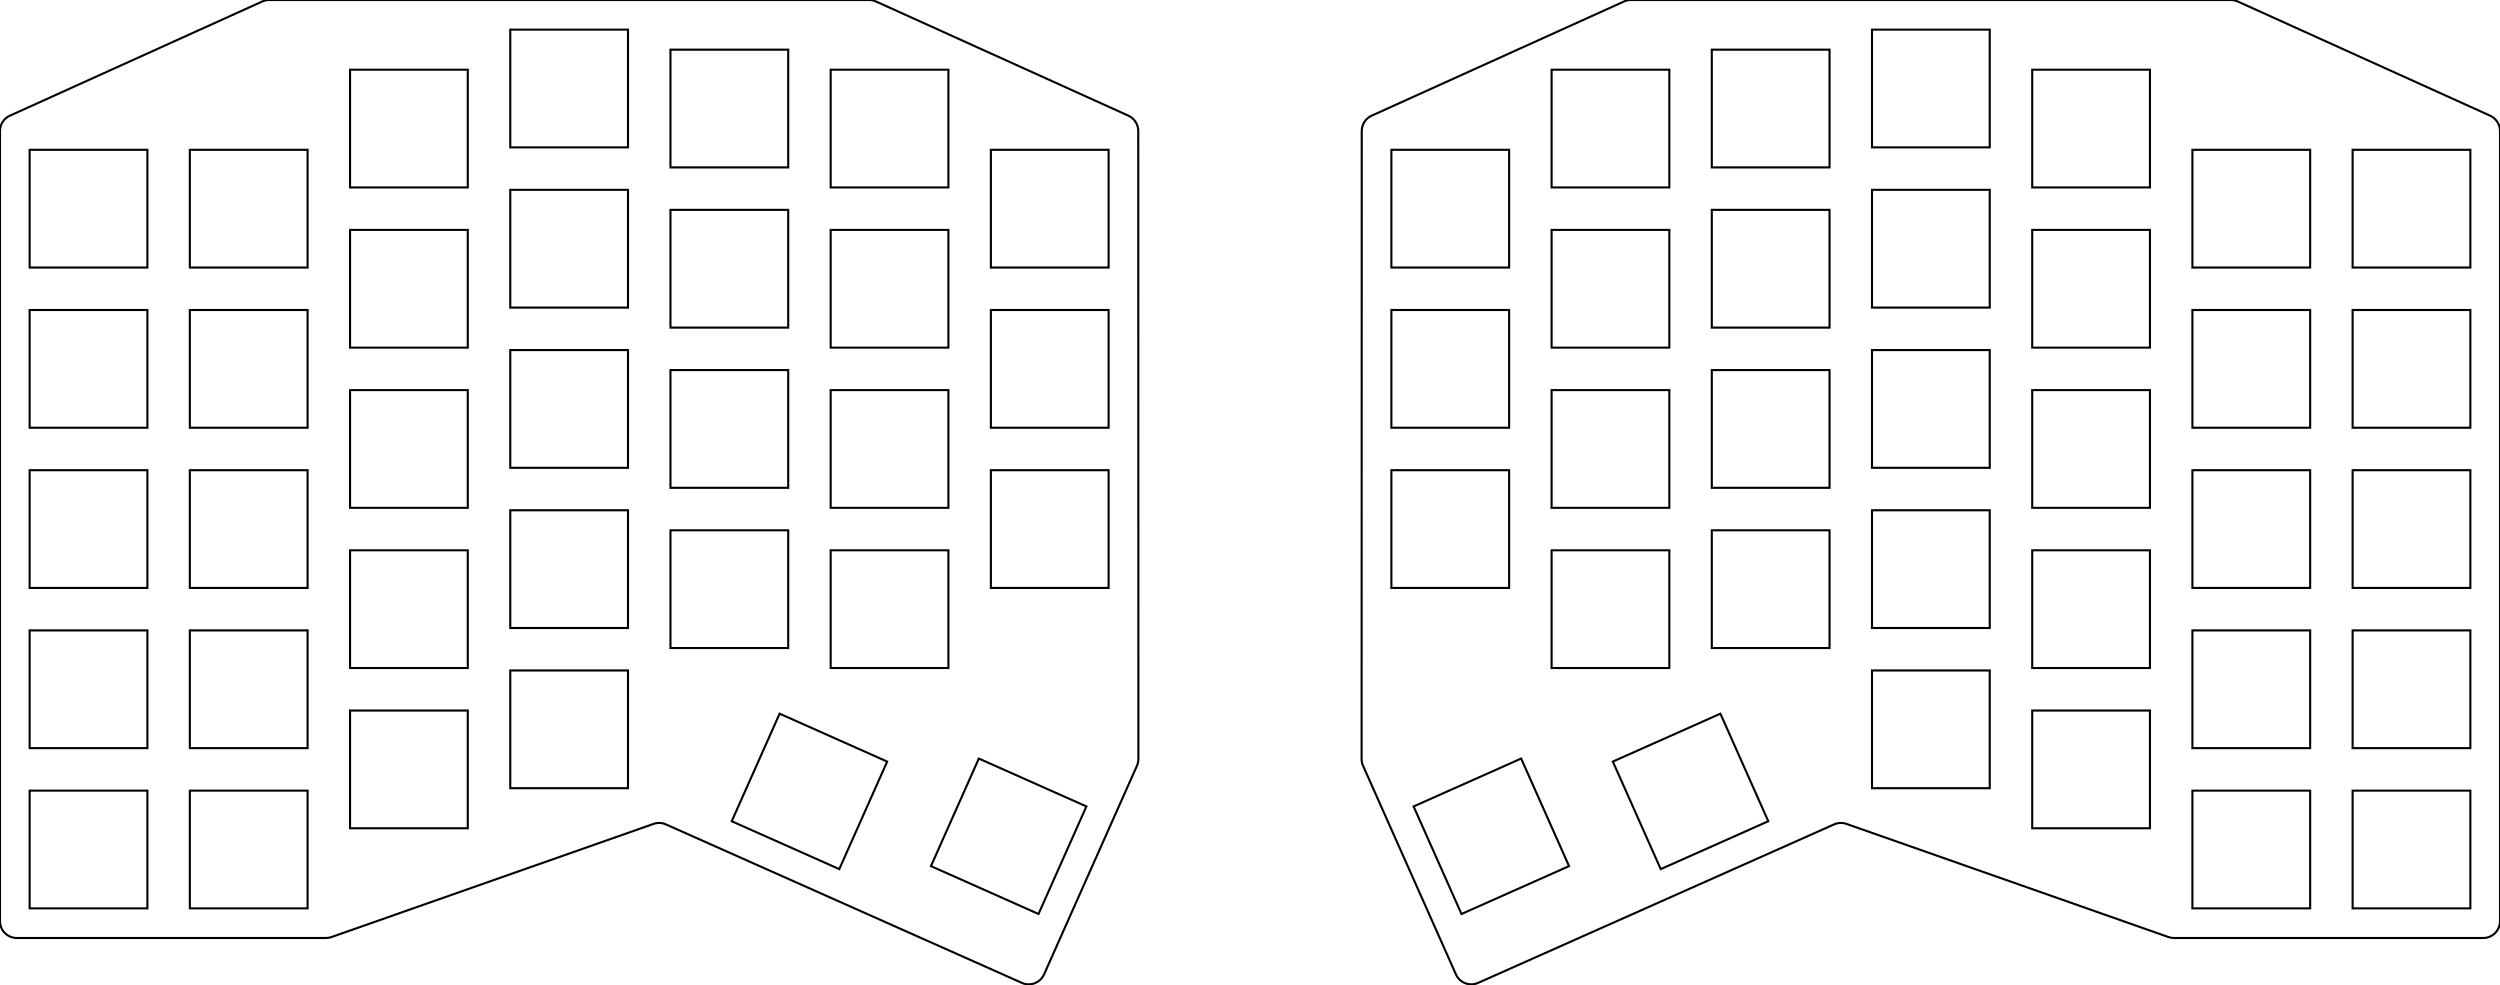
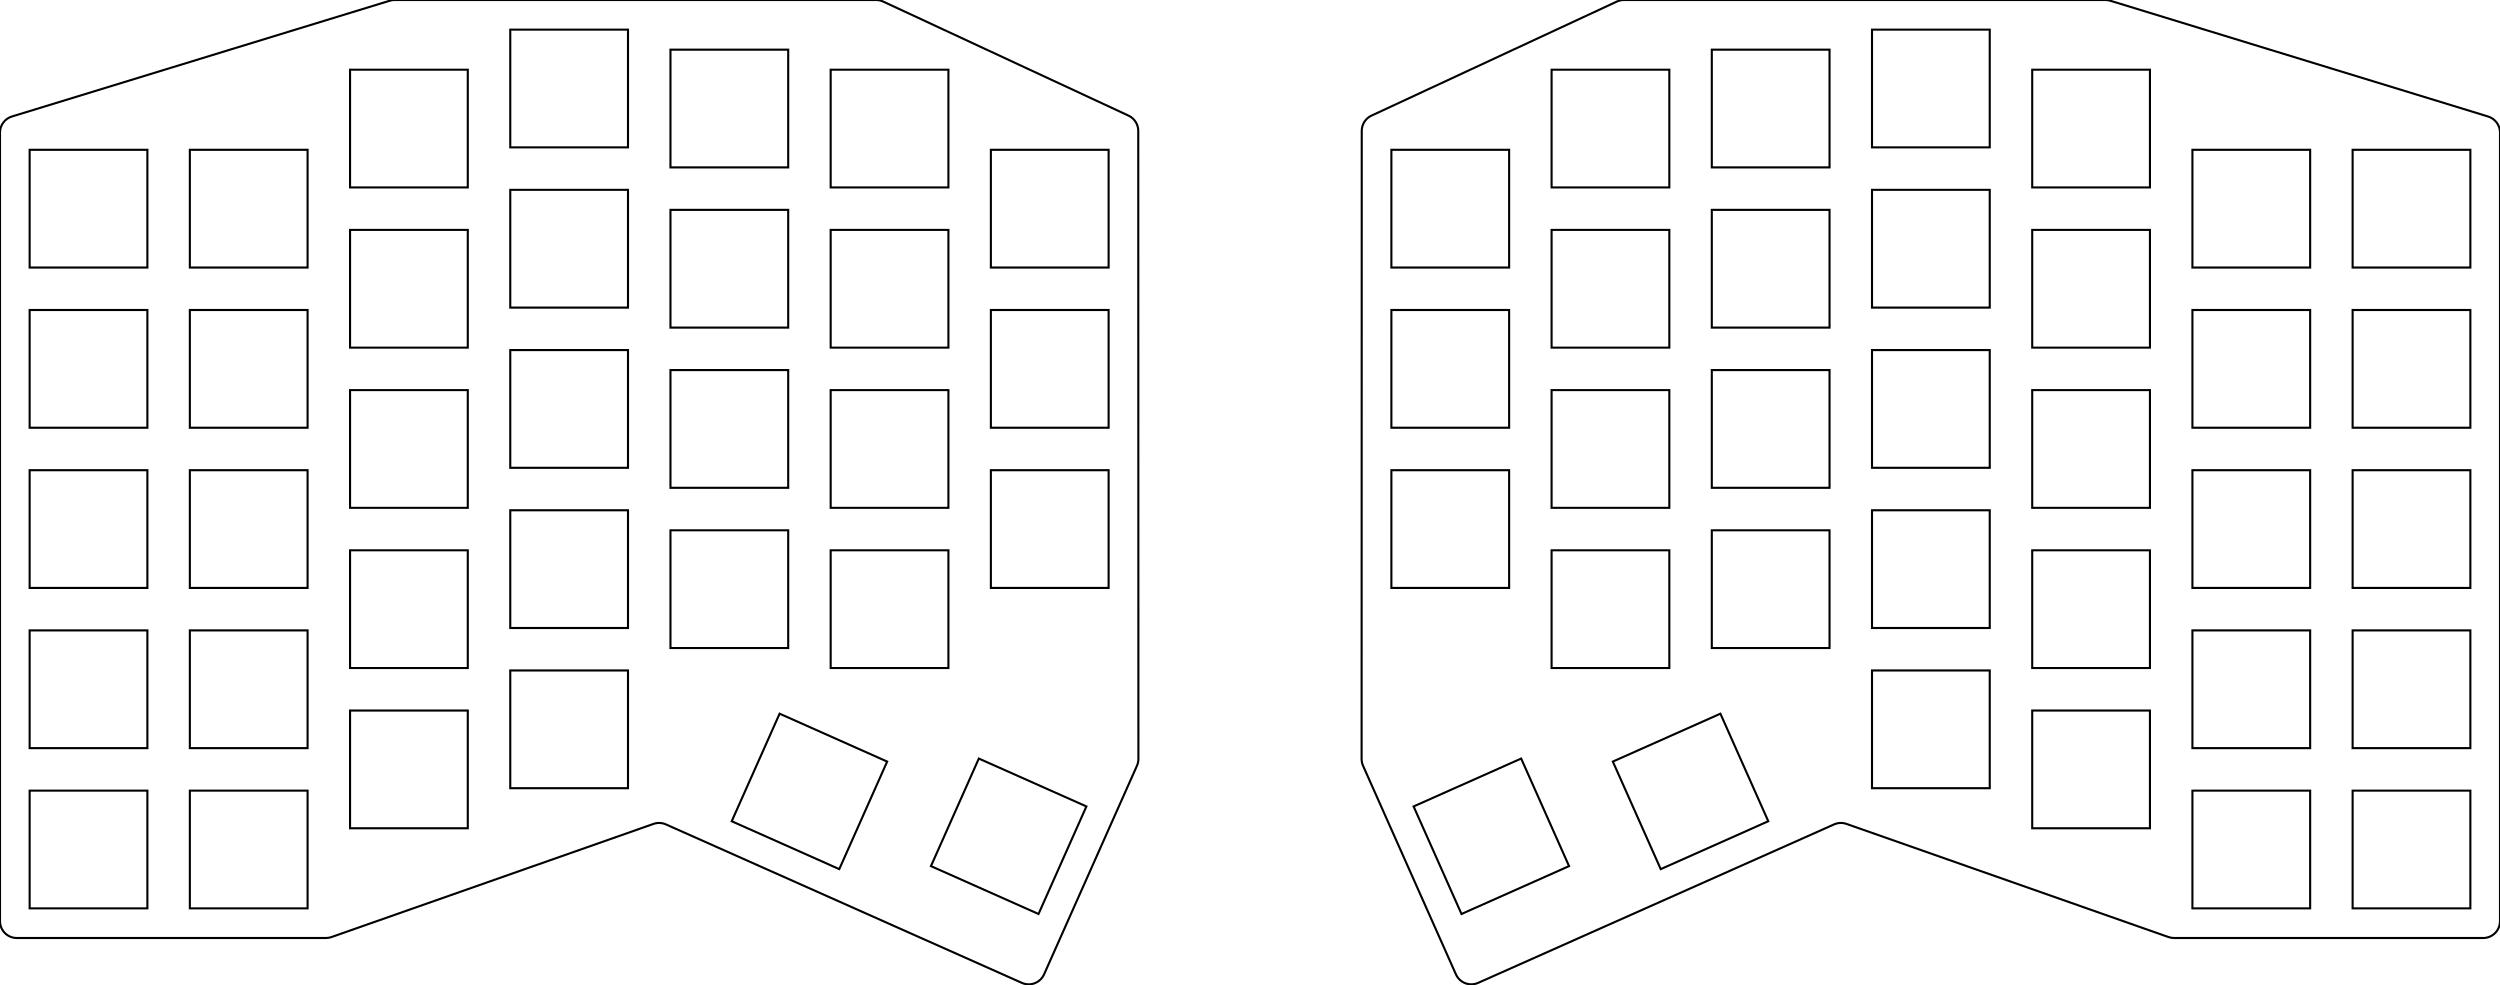
<svg xmlns="http://www.w3.org/2000/svg" width="297.275mm" height="117.047mm" viewBox="0 0 297.275 117.047">
  <g id="svgGroup" stroke-linecap="round" fill-rule="evenodd" font-size="9pt" stroke="#000" stroke-width="0.25mm" fill="none" style="stroke:#000;stroke-width:0.25mm;fill:none">
-     <path d="M 0 109.538 L 0 15.578 A 2 2 0 0 1 1.175 13.756 L 31.182 0.178 A 2 2 0 0 1 32.006 0 L 103.344 0 A 2 2 0 0 1 104.168 0.178 L 134.175 13.756 A 2 2 0 0 1 135.35 15.577 L 135.367 90.244 A 2 2 0 0 1 135.194 91.058 L 124.151 115.861 A 2 2 0 0 1 121.511 116.874 L 79.186 98.03 A 2 2 0 0 0 77.71 97.97 L 39.422 111.424 A 2 2 0 0 1 38.759 111.538 L 2 111.538 A 2 2 0 0 1 0 109.538 Z M 297.275 109.538 A 2 2 0 0 1 295.275 111.538 L 258.516 111.538 A 2 2 0 0 1 257.853 111.424 L 219.565 97.97 A 2 2 0 0 0 218.089 98.03 L 175.764 116.874 A 2 2 0 0 1 173.124 115.861 L 162.081 91.058 A 2 2 0 0 1 161.908 90.244 L 161.925 15.577 A 2 2 0 0 1 163.1 13.756 L 193.107 0.178 A 2 2 0 0 1 193.931 0 L 265.269 0 A 2 2 0 0 1 266.093 0.178 L 296.1 13.756 A 2 2 0 0 1 297.275 15.578 L 297.275 109.538 Z M 3.525 108.013 L 3.525 94.013 L 17.525 94.013 L 17.525 108.013 L 3.525 108.013 Z M 3.525 88.962 L 3.525 74.962 L 17.525 74.962 L 17.525 88.962 L 3.525 88.962 Z M 3.525 69.912 L 3.525 55.912 L 17.525 55.912 L 17.525 69.912 L 3.525 69.912 Z M 3.525 50.862 L 3.525 36.862 L 17.525 36.862 L 17.525 50.862 L 3.525 50.862 Z M 3.525 31.812 L 3.525 17.812 L 17.525 17.812 L 17.525 31.812 L 3.525 31.812 Z M 22.575 108.013 L 22.575 94.013 L 36.575 94.013 L 36.575 108.013 L 22.575 108.013 Z M 22.575 88.962 L 22.575 74.962 L 36.575 74.962 L 36.575 88.962 L 22.575 88.962 Z M 22.575 69.912 L 22.575 55.912 L 36.575 55.912 L 36.575 69.912 L 22.575 69.912 Z M 22.575 50.862 L 22.575 36.862 L 36.575 36.862 L 36.575 50.862 L 22.575 50.862 Z M 22.575 31.812 L 22.575 17.812 L 36.575 17.812 L 36.575 31.812 L 22.575 31.812 Z M 41.625 98.488 L 41.625 84.488 L 55.625 84.488 L 55.625 98.488 L 41.625 98.488 Z M 41.625 79.437 L 41.625 65.437 L 55.625 65.437 L 55.625 79.437 L 41.625 79.437 Z M 41.625 60.387 L 41.625 46.387 L 55.625 46.387 L 55.625 60.387 L 41.625 60.387 Z M 41.625 41.337 L 41.625 27.337 L 55.625 27.337 L 55.625 41.337 L 41.625 41.337 Z M 41.625 22.287 L 41.625 8.287 L 55.625 8.287 L 55.625 22.287 L 41.625 22.287 Z M 60.675 93.725 L 60.675 79.725 L 74.675 79.725 L 74.675 93.725 L 60.675 93.725 Z M 60.675 74.675 L 60.675 60.675 L 74.675 60.675 L 74.675 74.675 L 60.675 74.675 Z M 60.675 55.625 L 60.675 41.625 L 74.675 41.625 L 74.675 55.625 L 60.675 55.625 Z M 60.675 36.575 L 60.675 22.575 L 74.675 22.575 L 74.675 36.575 L 60.675 36.575 Z M 60.675 17.525 L 60.675 3.525 L 74.675 3.525 L 74.675 17.525 L 60.675 17.525 Z M 79.725 77.056 L 79.725 63.056 L 93.725 63.056 L 93.725 77.056 L 79.725 77.056 Z M 79.725 58.006 L 79.725 44.006 L 93.725 44.006 L 93.725 58.006 L 79.725 58.006 Z M 79.725 38.956 L 79.725 24.956 L 93.725 24.956 L 93.725 38.956 L 79.725 38.956 Z M 79.725 19.906 L 79.725 5.906 L 93.725 5.906 L 93.725 19.906 L 79.725 19.906 Z M 98.775 79.437 L 98.775 65.437 L 112.775 65.437 L 112.775 79.437 L 98.775 79.437 Z M 98.775 60.387 L 98.775 46.387 L 112.775 46.387 L 112.775 60.387 L 98.775 60.387 Z M 98.775 41.337 L 98.775 27.337 L 112.775 27.337 L 112.775 41.337 L 98.775 41.337 Z M 98.775 22.287 L 98.775 8.287 L 112.775 8.287 L 112.775 22.287 L 98.775 22.287 Z M 117.825 69.912 L 117.825 55.912 L 131.825 55.912 L 131.825 69.912 L 117.825 69.912 Z M 117.825 50.862 L 117.825 36.862 L 131.825 36.862 L 131.825 50.862 L 117.825 50.862 Z M 117.825 31.812 L 117.825 17.812 L 131.825 17.812 L 131.825 31.812 L 117.825 31.812 Z M 279.75 108.013 L 279.75 94.013 L 293.75 94.013 L 293.75 108.013 L 279.75 108.013 Z M 279.75 88.962 L 279.75 74.962 L 293.75 74.962 L 293.75 88.962 L 279.75 88.962 Z M 279.75 69.912 L 279.75 55.912 L 293.75 55.912 L 293.75 69.912 L 279.75 69.912 Z M 279.75 50.862 L 279.75 36.862 L 293.75 36.862 L 293.75 50.862 L 279.75 50.862 Z M 279.75 31.812 L 279.75 17.812 L 293.75 17.812 L 293.75 31.812 L 279.75 31.812 Z M 260.7 108.013 L 260.7 94.013 L 274.7 94.013 L 274.7 108.013 L 260.7 108.013 Z M 260.7 88.962 L 260.7 74.962 L 274.7 74.962 L 274.7 88.962 L 260.7 88.962 Z M 260.7 69.912 L 260.7 55.912 L 274.7 55.912 L 274.7 69.912 L 260.7 69.912 Z M 260.7 50.862 L 260.7 36.862 L 274.7 36.862 L 274.7 50.862 L 260.7 50.862 Z M 260.7 31.812 L 260.7 17.812 L 274.7 17.812 L 274.7 31.812 L 260.7 31.812 Z M 241.65 98.488 L 241.65 84.488 L 255.65 84.488 L 255.65 98.488 L 241.65 98.488 Z M 241.65 79.437 L 241.65 65.437 L 255.65 65.437 L 255.65 79.437 L 241.65 79.437 Z M 241.65 60.387 L 241.65 46.387 L 255.65 46.387 L 255.65 60.387 L 241.65 60.387 Z M 241.65 41.337 L 241.65 27.337 L 255.65 27.337 L 255.65 41.337 L 241.65 41.337 Z M 241.65 22.287 L 241.65 8.287 L 255.65 8.287 L 255.65 22.287 L 241.65 22.287 Z M 222.6 93.725 L 222.6 79.725 L 236.6 79.725 L 236.6 93.725 L 222.6 93.725 Z M 222.6 74.675 L 222.6 60.675 L 236.6 60.675 L 236.6 74.675 L 222.6 74.675 Z M 222.6 55.625 L 222.6 41.625 L 236.6 41.625 L 236.6 55.625 L 222.6 55.625 Z M 222.6 36.575 L 222.6 22.575 L 236.6 22.575 L 236.6 36.575 L 222.6 36.575 Z M 222.6 17.525 L 222.6 3.525 L 236.6 3.525 L 236.6 17.525 L 222.6 17.525 Z M 203.55 77.056 L 203.55 63.056 L 217.55 63.056 L 217.55 77.056 L 203.55 77.056 Z M 203.55 58.006 L 203.55 44.006 L 217.55 44.006 L 217.55 58.006 L 203.55 58.006 Z M 203.55 38.956 L 203.55 24.956 L 217.55 24.956 L 217.55 38.956 L 203.55 38.956 Z M 203.55 19.906 L 203.55 5.906 L 217.55 5.906 L 217.55 19.906 L 203.55 19.906 Z M 184.5 79.437 L 184.5 65.437 L 198.5 65.437 L 198.5 79.437 L 184.5 79.437 Z M 184.5 60.387 L 184.5 46.387 L 198.5 46.387 L 198.5 60.387 L 184.5 60.387 Z M 184.5 41.337 L 184.5 27.337 L 198.5 27.337 L 198.5 41.337 L 184.5 41.337 Z M 184.5 22.287 L 184.5 8.287 L 198.5 8.287 L 198.5 22.287 L 184.5 22.287 Z M 165.45 69.912 L 165.45 55.912 L 179.45 55.912 L 179.45 69.912 L 165.45 69.912 Z M 165.45 50.862 L 165.45 36.862 L 179.45 36.862 L 179.45 50.862 L 165.45 50.862 Z M 165.45 31.812 L 165.45 17.812 L 179.45 17.812 L 179.45 31.812 L 165.45 31.812 Z M 197.477 103.348 L 191.783 90.559 L 204.573 84.864 L 210.267 97.654 L 197.477 103.348 Z M 87.008 97.654 L 92.702 84.864 L 105.492 90.559 L 99.798 103.348 L 87.008 97.654 Z M 110.699 102.989 L 116.393 90.199 L 129.183 95.893 L 123.489 108.683 L 110.699 102.989 Z M 173.786 108.683 L 168.092 95.893 L 180.882 90.199 L 186.576 102.989 L 173.786 108.683 Z" vector-effect="non-scaling-stroke" />
+     <path d="M 0 109.538 L 0 15.766 A 2 2 0 0 1 1.414 13.854 L 46.339 0.088 A 2 2 0 0 1 46.925 0 L 104.175 0 A 2 2 0 0 1 105.018 0.186 L 134.193 13.75 A 2 2 0 0 1 135.35 15.563 L 135.367 90.244 A 2 2 0 0 1 135.194 91.058 L 124.151 115.861 A 2 2 0 0 1 121.511 116.874 L 79.186 98.03 A 2 2 0 0 0 77.71 97.97 L 39.422 111.424 A 2 2 0 0 1 38.759 111.538 L 2 111.538 A 2 2 0 0 1 0 109.538 Z M 297.275 109.538 A 2 2 0 0 1 295.275 111.538 L 258.516 111.538 A 2 2 0 0 1 257.853 111.424 L 219.565 97.97 A 2 2 0 0 0 218.089 98.03 L 175.764 116.874 A 2 2 0 0 1 173.124 115.861 L 162.081 91.058 A 2 2 0 0 1 161.908 90.244 L 161.925 15.563 A 2 2 0 0 1 163.082 13.75 L 192.257 0.186 A 2 2 0 0 1 193.1 0 L 250.35 0 A 2 2 0 0 1 250.936 0.088 L 295.861 13.854 A 2 2 0 0 1 297.275 15.766 L 297.275 109.538 Z M 3.525 108.013 L 3.525 94.013 L 17.525 94.013 L 17.525 108.013 L 3.525 108.013 Z M 3.525 88.962 L 3.525 74.962 L 17.525 74.962 L 17.525 88.962 L 3.525 88.962 Z M 3.525 69.912 L 3.525 55.912 L 17.525 55.912 L 17.525 69.912 L 3.525 69.912 Z M 3.525 50.862 L 3.525 36.862 L 17.525 36.862 L 17.525 50.862 L 3.525 50.862 Z M 3.525 31.812 L 3.525 17.812 L 17.525 17.812 L 17.525 31.812 L 3.525 31.812 Z M 22.575 108.013 L 22.575 94.013 L 36.575 94.013 L 36.575 108.013 L 22.575 108.013 Z M 22.575 88.962 L 22.575 74.962 L 36.575 74.962 L 36.575 88.962 L 22.575 88.962 Z M 22.575 69.912 L 22.575 55.912 L 36.575 55.912 L 36.575 69.912 L 22.575 69.912 Z M 22.575 50.862 L 22.575 36.862 L 36.575 36.862 L 36.575 50.862 L 22.575 50.862 Z M 22.575 31.812 L 22.575 17.812 L 36.575 17.812 L 36.575 31.812 L 22.575 31.812 Z M 41.625 98.488 L 41.625 84.488 L 55.625 84.488 L 55.625 98.488 L 41.625 98.488 Z M 41.625 79.437 L 41.625 65.437 L 55.625 65.437 L 55.625 79.437 L 41.625 79.437 Z M 41.625 60.387 L 41.625 46.387 L 55.625 46.387 L 55.625 60.387 L 41.625 60.387 Z M 41.625 41.337 L 41.625 27.337 L 55.625 27.337 L 55.625 41.337 L 41.625 41.337 Z M 41.625 22.287 L 41.625 8.287 L 55.625 8.287 L 55.625 22.287 L 41.625 22.287 Z M 60.675 93.725 L 60.675 79.725 L 74.675 79.725 L 74.675 93.725 L 60.675 93.725 Z M 60.675 74.675 L 60.675 60.675 L 74.675 60.675 L 74.675 74.675 L 60.675 74.675 Z M 60.675 55.625 L 60.675 41.625 L 74.675 41.625 L 74.675 55.625 L 60.675 55.625 Z M 60.675 36.575 L 60.675 22.575 L 74.675 22.575 L 74.675 36.575 L 60.675 36.575 Z M 60.675 17.525 L 60.675 3.525 L 74.675 3.525 L 74.675 17.525 L 60.675 17.525 Z M 79.725 77.056 L 79.725 63.056 L 93.725 63.056 L 93.725 77.056 L 79.725 77.056 Z M 79.725 58.006 L 79.725 44.006 L 93.725 44.006 L 93.725 58.006 L 79.725 58.006 Z M 79.725 38.956 L 79.725 24.956 L 93.725 24.956 L 93.725 38.956 L 79.725 38.956 Z M 79.725 19.906 L 79.725 5.906 L 93.725 5.906 L 93.725 19.906 L 79.725 19.906 Z M 98.775 79.437 L 98.775 65.437 L 112.775 65.437 L 112.775 79.437 L 98.775 79.437 Z M 98.775 60.387 L 98.775 46.387 L 112.775 46.387 L 112.775 60.387 L 98.775 60.387 Z M 98.775 41.337 L 98.775 27.337 L 112.775 27.337 L 112.775 41.337 L 98.775 41.337 Z M 98.775 22.287 L 98.775 8.287 L 112.775 8.287 L 112.775 22.287 L 98.775 22.287 Z M 117.825 69.912 L 117.825 55.912 L 131.825 55.912 L 131.825 69.912 L 117.825 69.912 Z M 117.825 50.862 L 117.825 36.862 L 131.825 36.862 L 131.825 50.862 L 117.825 50.862 Z M 117.825 31.812 L 117.825 17.812 L 131.825 17.812 L 131.825 31.812 L 117.825 31.812 Z M 279.75 108.013 L 279.75 94.013 L 293.75 94.013 L 293.75 108.013 L 279.75 108.013 Z M 279.75 88.962 L 279.75 74.962 L 293.75 74.962 L 293.75 88.962 L 279.75 88.962 Z M 279.75 69.912 L 279.75 55.912 L 293.75 55.912 L 293.75 69.912 L 279.75 69.912 Z M 279.75 50.862 L 279.75 36.862 L 293.75 36.862 L 293.75 50.862 L 279.75 50.862 Z M 279.75 31.812 L 279.75 17.812 L 293.75 17.812 L 293.75 31.812 L 279.75 31.812 Z M 260.7 108.013 L 260.7 94.013 L 274.7 94.013 L 274.7 108.013 L 260.7 108.013 Z M 260.7 88.962 L 260.7 74.962 L 274.7 74.962 L 274.7 88.962 L 260.7 88.962 Z M 260.7 69.912 L 260.7 55.912 L 274.7 55.912 L 274.7 69.912 L 260.7 69.912 Z M 260.7 50.862 L 260.7 36.862 L 274.7 36.862 L 274.7 50.862 L 260.7 50.862 Z M 260.7 31.812 L 260.7 17.812 L 274.7 17.812 L 274.7 31.812 L 260.7 31.812 Z M 241.65 98.488 L 241.65 84.488 L 255.65 84.488 L 255.65 98.488 L 241.65 98.488 Z M 241.65 79.437 L 241.65 65.437 L 255.65 65.437 L 255.65 79.437 L 241.65 79.437 Z M 241.65 60.387 L 241.65 46.387 L 255.65 46.387 L 255.65 60.387 L 241.65 60.387 Z M 241.65 41.337 L 241.65 27.337 L 255.65 27.337 L 255.65 41.337 L 241.65 41.337 Z M 241.65 22.287 L 241.65 8.287 L 255.65 8.287 L 255.65 22.287 L 241.65 22.287 Z M 222.6 93.725 L 222.6 79.725 L 236.6 79.725 L 236.6 93.725 L 222.6 93.725 Z M 222.6 74.675 L 222.6 60.675 L 236.6 60.675 L 236.6 74.675 L 222.6 74.675 Z M 222.6 55.625 L 222.6 41.625 L 236.6 41.625 L 236.6 55.625 L 222.6 55.625 Z M 222.6 36.575 L 222.6 22.575 L 236.6 22.575 L 236.6 36.575 L 222.6 36.575 Z M 222.6 17.525 L 222.6 3.525 L 236.6 3.525 L 236.6 17.525 L 222.6 17.525 Z M 203.55 77.056 L 203.55 63.056 L 217.55 63.056 L 217.55 77.056 L 203.55 77.056 Z M 203.55 58.006 L 203.55 44.006 L 217.55 44.006 L 217.55 58.006 L 203.55 58.006 Z M 203.55 38.956 L 203.55 24.956 L 217.55 24.956 L 217.55 38.956 L 203.55 38.956 Z M 203.55 19.906 L 203.55 5.906 L 217.55 5.906 L 217.55 19.906 L 203.55 19.906 Z M 184.5 79.437 L 184.5 65.437 L 198.5 65.437 L 198.5 79.437 L 184.5 79.437 Z M 184.5 60.387 L 184.5 46.387 L 198.5 46.387 L 198.5 60.387 L 184.5 60.387 Z M 184.5 41.337 L 184.5 27.337 L 198.5 27.337 L 198.5 41.337 L 184.5 41.337 Z M 184.5 22.287 L 184.5 8.287 L 198.5 8.287 L 198.5 22.287 L 184.5 22.287 Z M 165.45 69.912 L 165.45 55.912 L 179.45 55.912 L 179.45 69.912 L 165.45 69.912 Z M 165.45 50.862 L 165.45 36.862 L 179.45 36.862 L 179.45 50.862 L 165.45 50.862 Z M 165.45 31.812 L 165.45 17.812 L 179.45 17.812 L 179.45 31.812 L 165.45 31.812 Z M 197.477 103.348 L 191.783 90.559 L 204.573 84.864 L 210.267 97.654 L 197.477 103.348 Z M 87.008 97.654 L 92.702 84.864 L 105.492 90.559 L 99.798 103.348 L 87.008 97.654 Z M 110.699 102.989 L 116.393 90.199 L 129.183 95.893 L 123.489 108.683 L 110.699 102.989 Z M 173.786 108.683 L 168.092 95.893 L 180.882 90.199 L 186.576 102.989 L 173.786 108.683 Z" vector-effect="non-scaling-stroke" />
  </g>
</svg>
